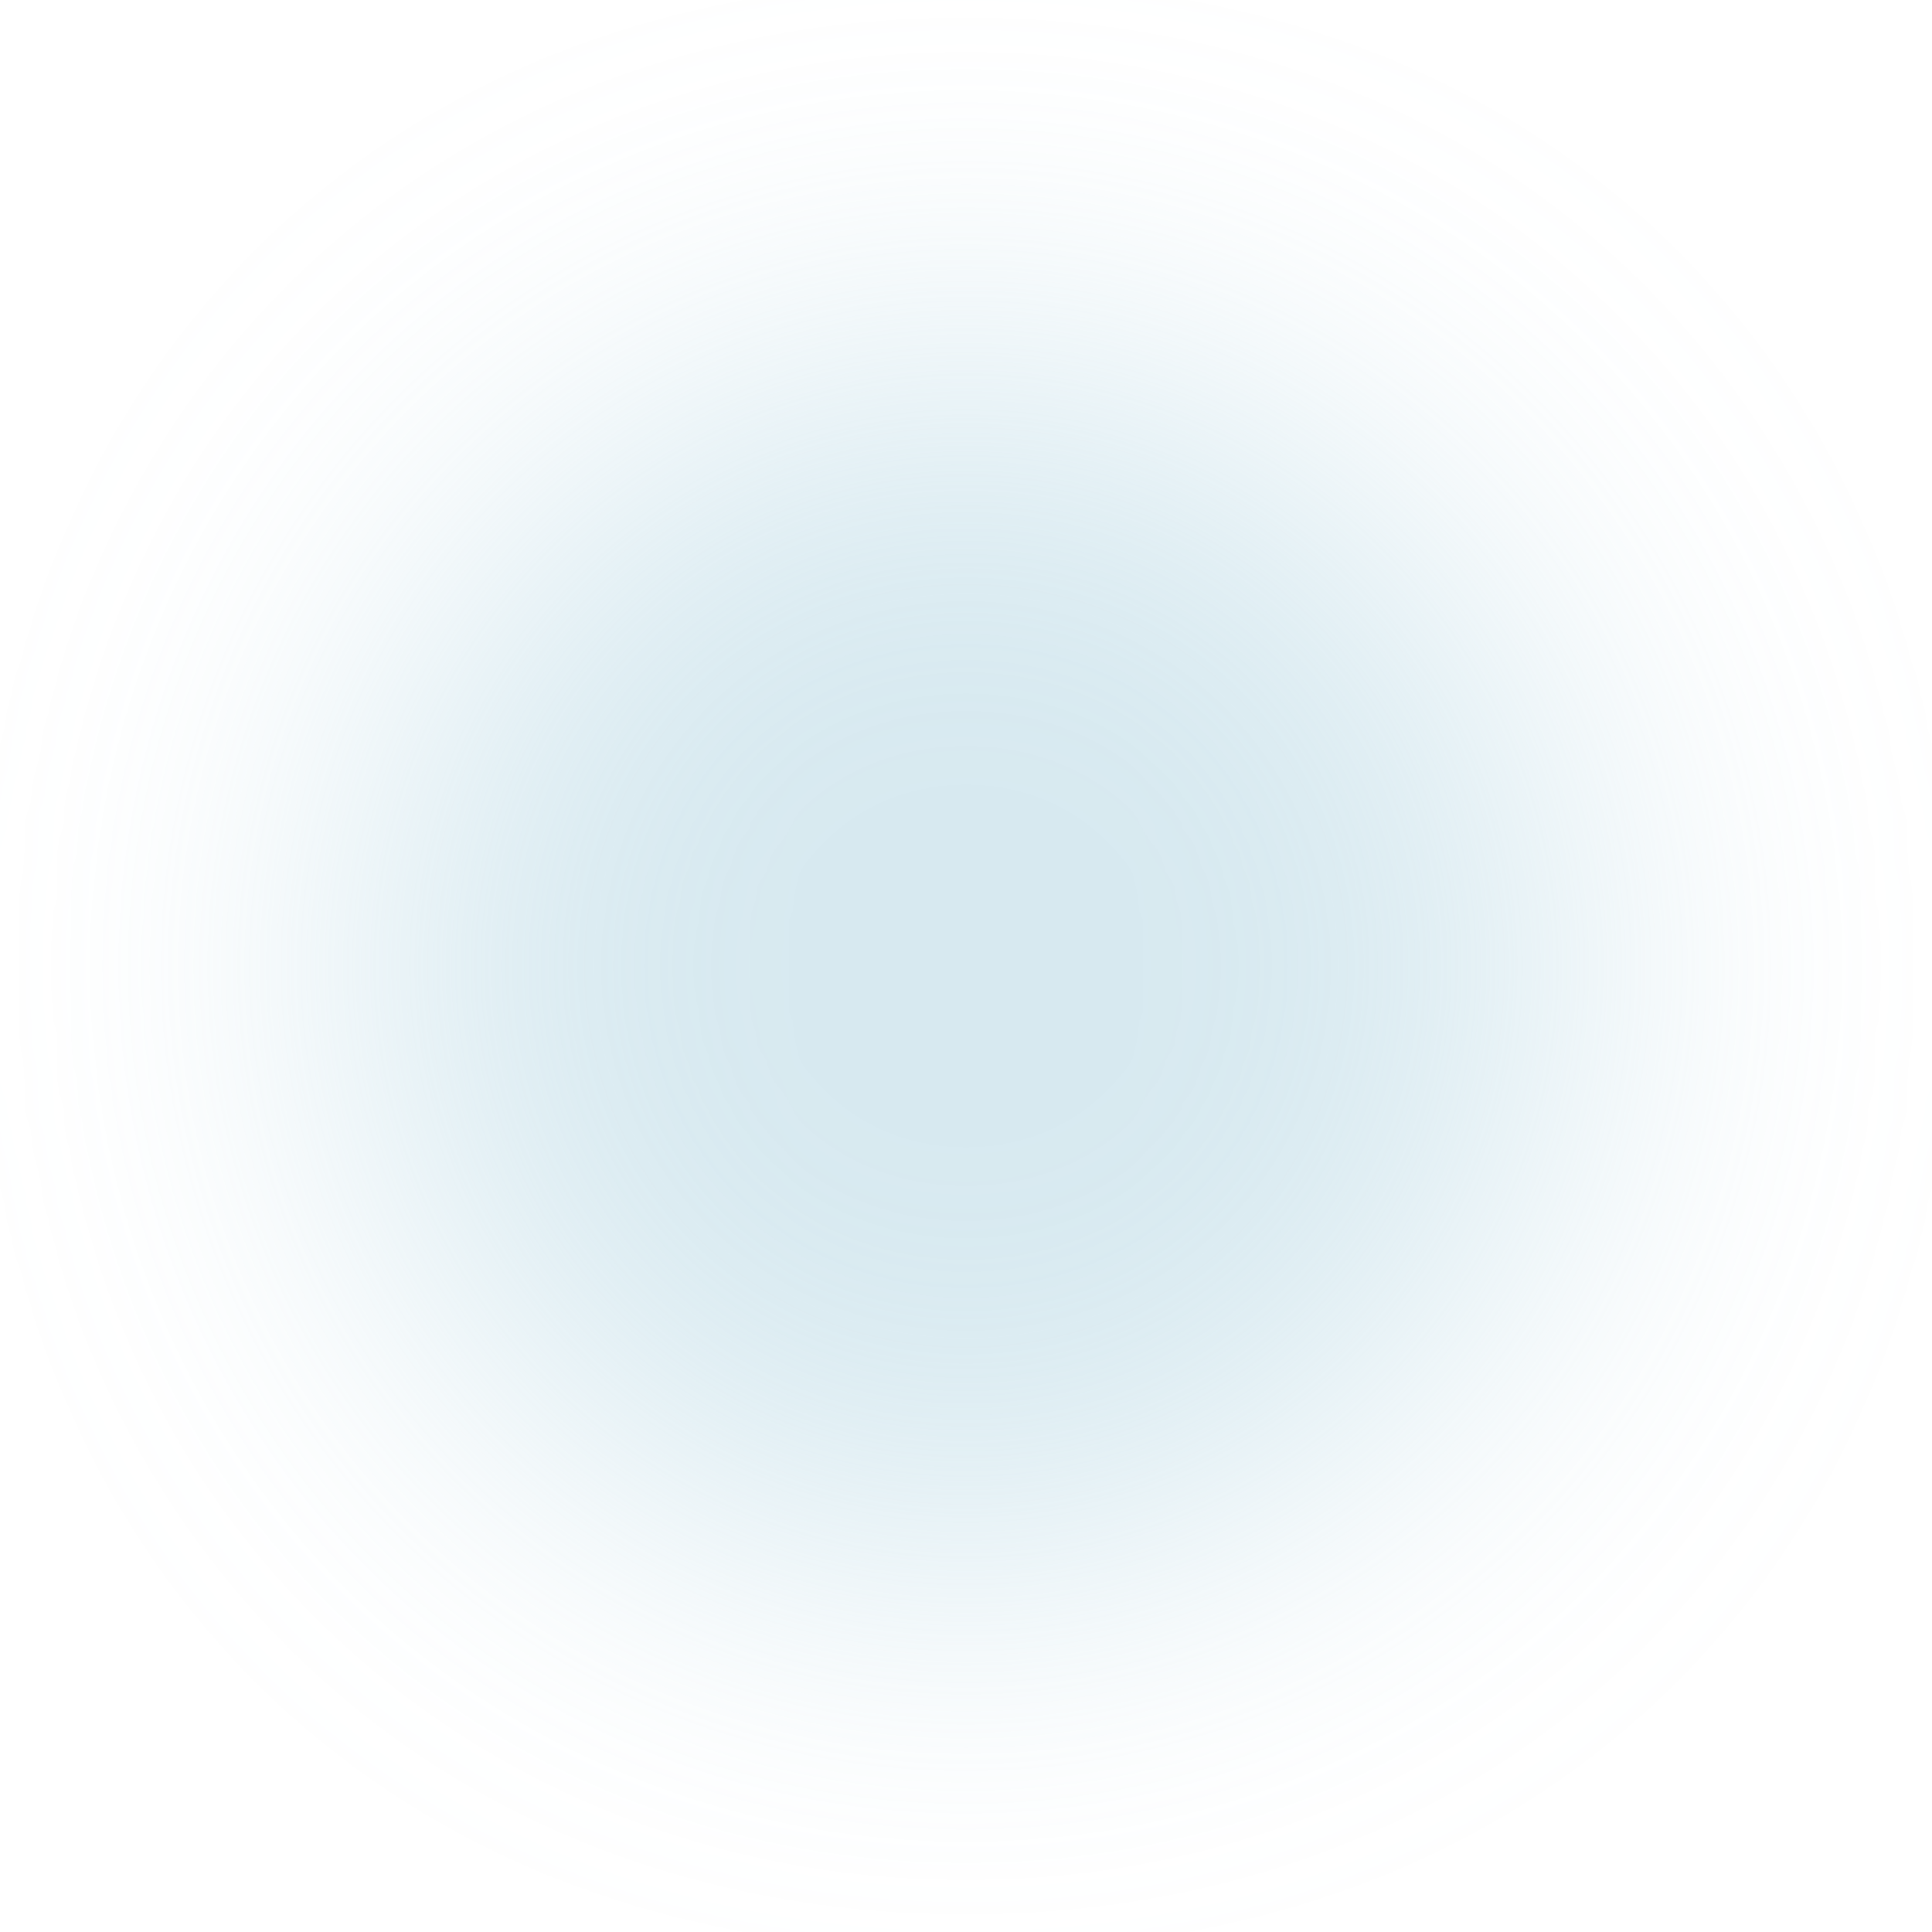
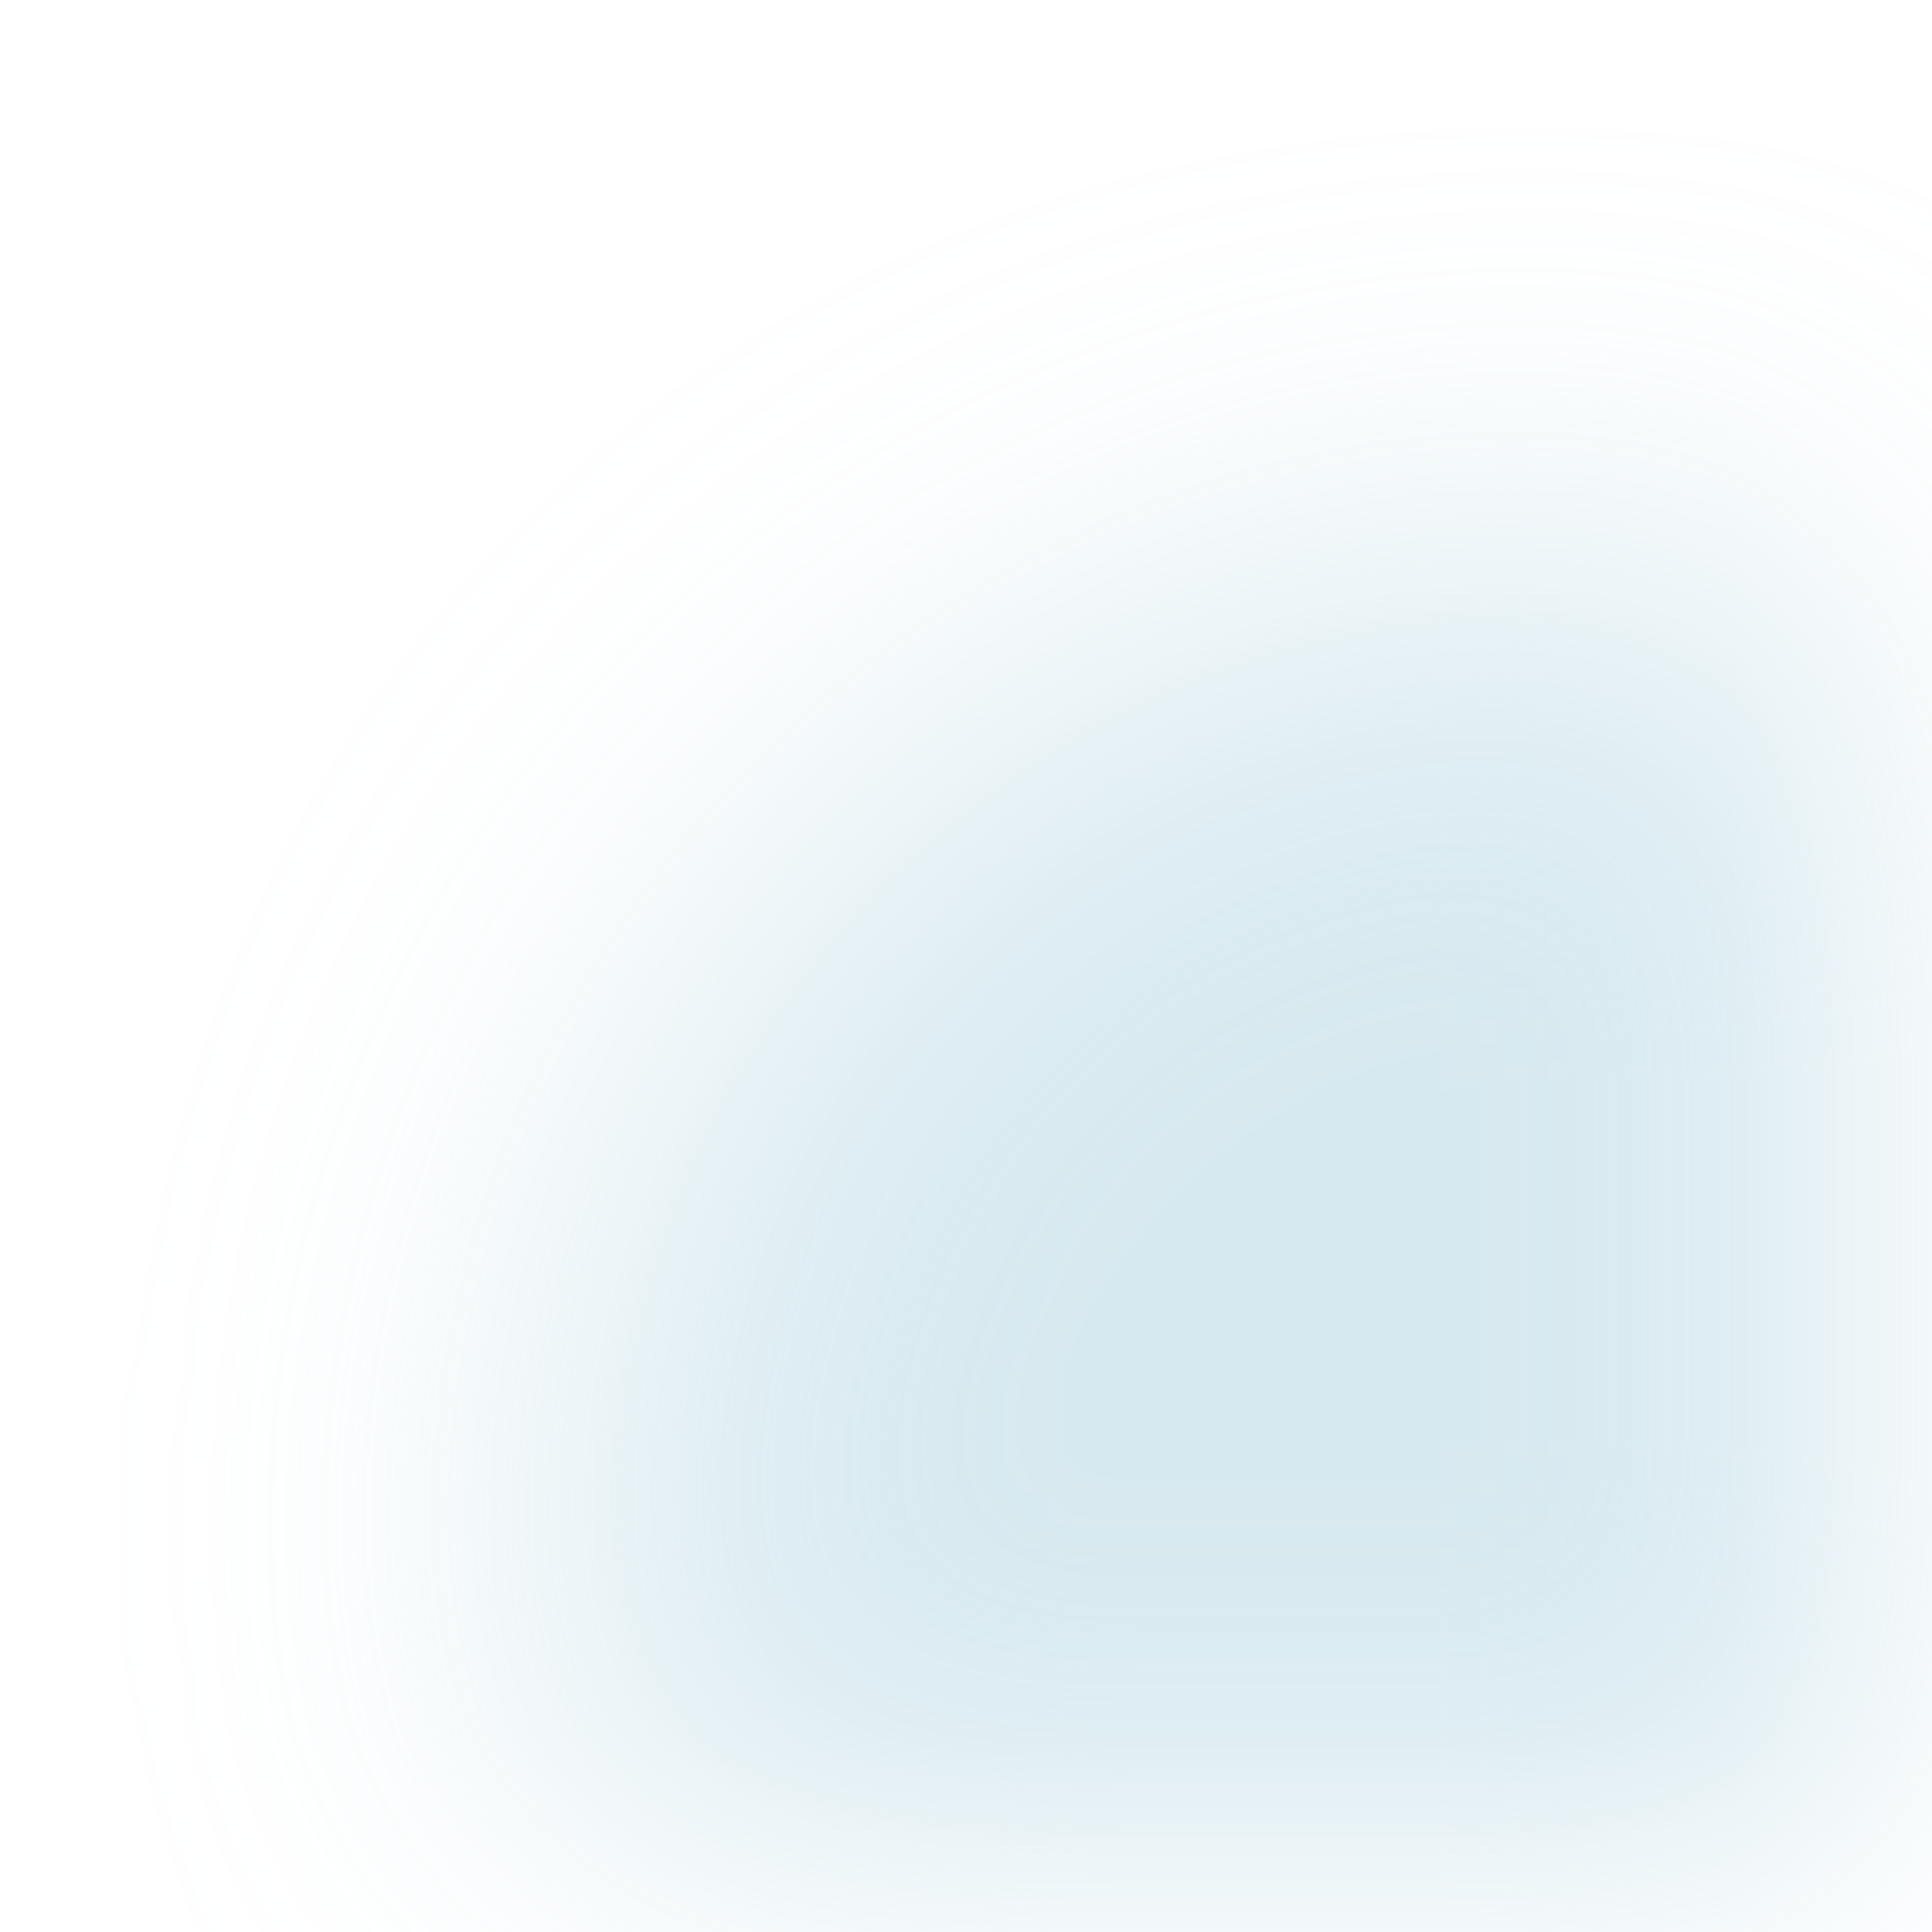
- <svg xmlns="http://www.w3.org/2000/svg" width="1084" height="1084" fill="none" viewBox="0 0 1084 1084">
+ <svg xmlns="http://www.w3.org/2000/svg" fill="none" viewBox="0 0 684 684">
  <g filter="url(#a)" opacity=".4">
    <circle cx="542" cy="542" r="342" fill="#9CC9DA" />
  </g>
  <defs>
-     <filter id="a" width="1084" height="1084" x="0" y="0" color-interpolation-filters="sRGB" filterUnits="userSpaceOnUse">
+     <filter id="a" x="0" y="0" color-interpolation-filters="sRGB" filterUnits="userSpaceOnUse">
      <feFlood flood-opacity="0" result="BackgroundImageFix" />
      <feBlend in="SourceGraphic" in2="BackgroundImageFix" result="shape" />
      <feGaussianBlur result="effect1_foregroundBlur_136_1757" stdDeviation="100" />
    </filter>
  </defs>
</svg>
